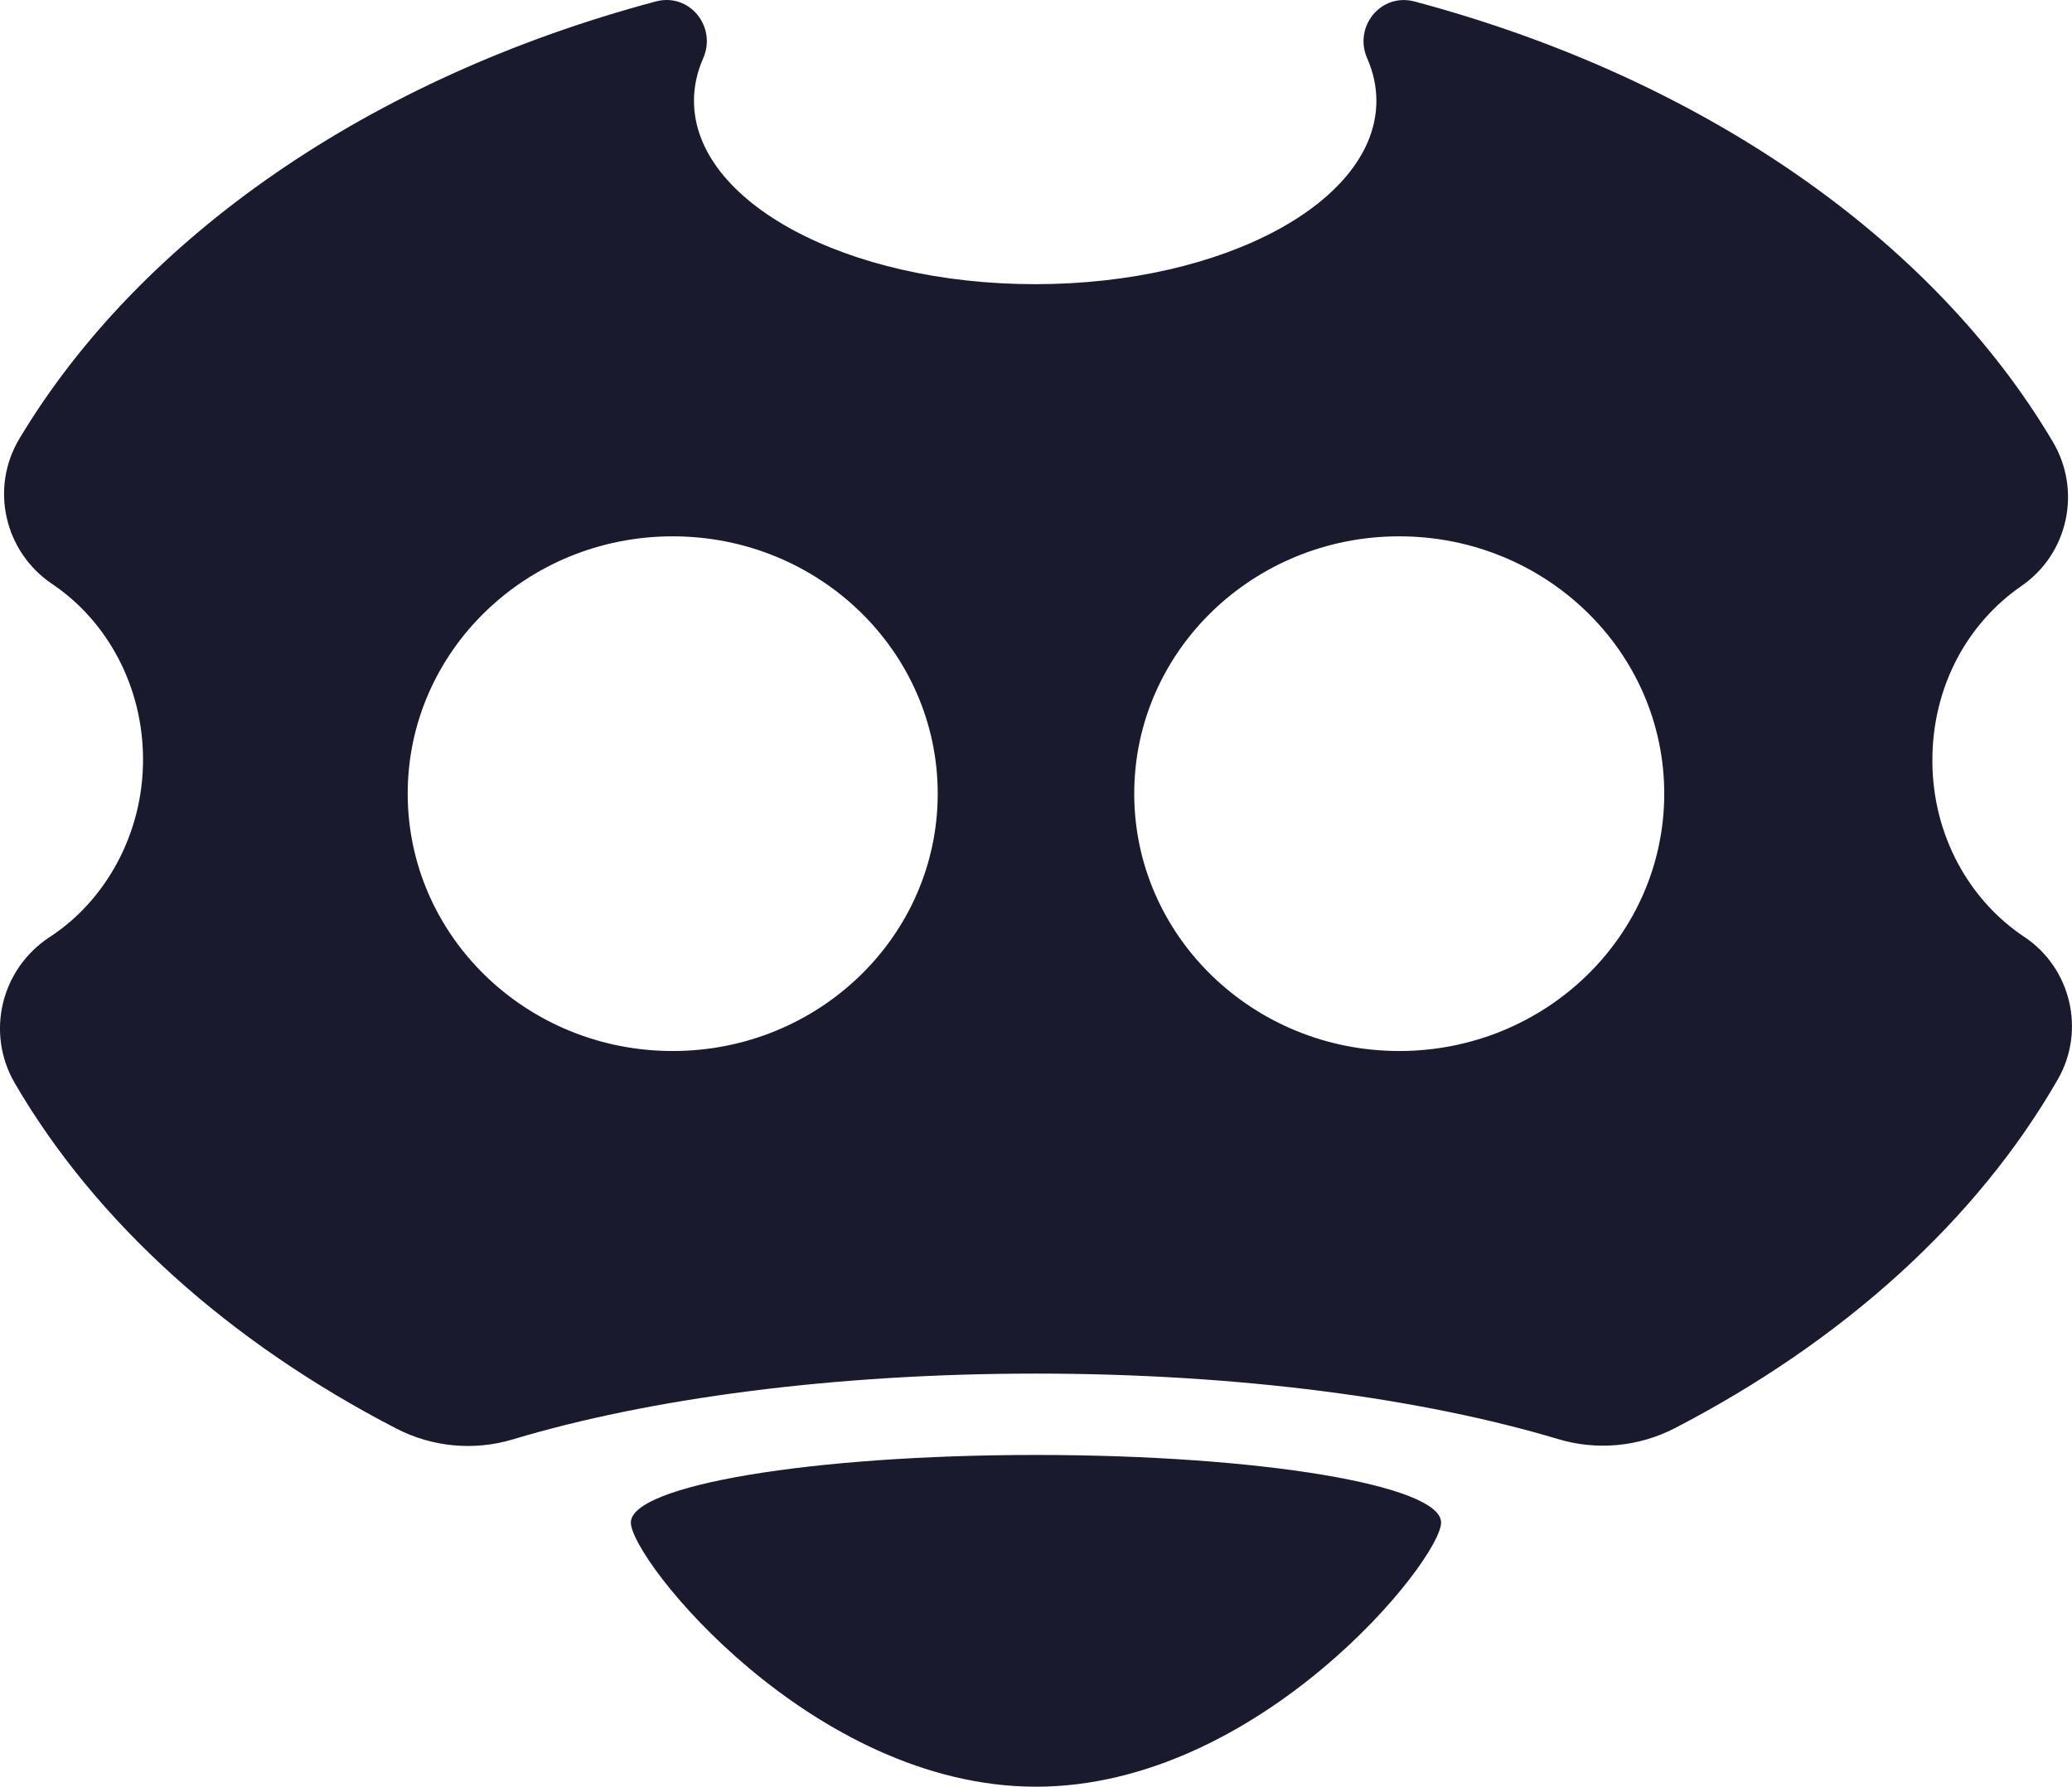
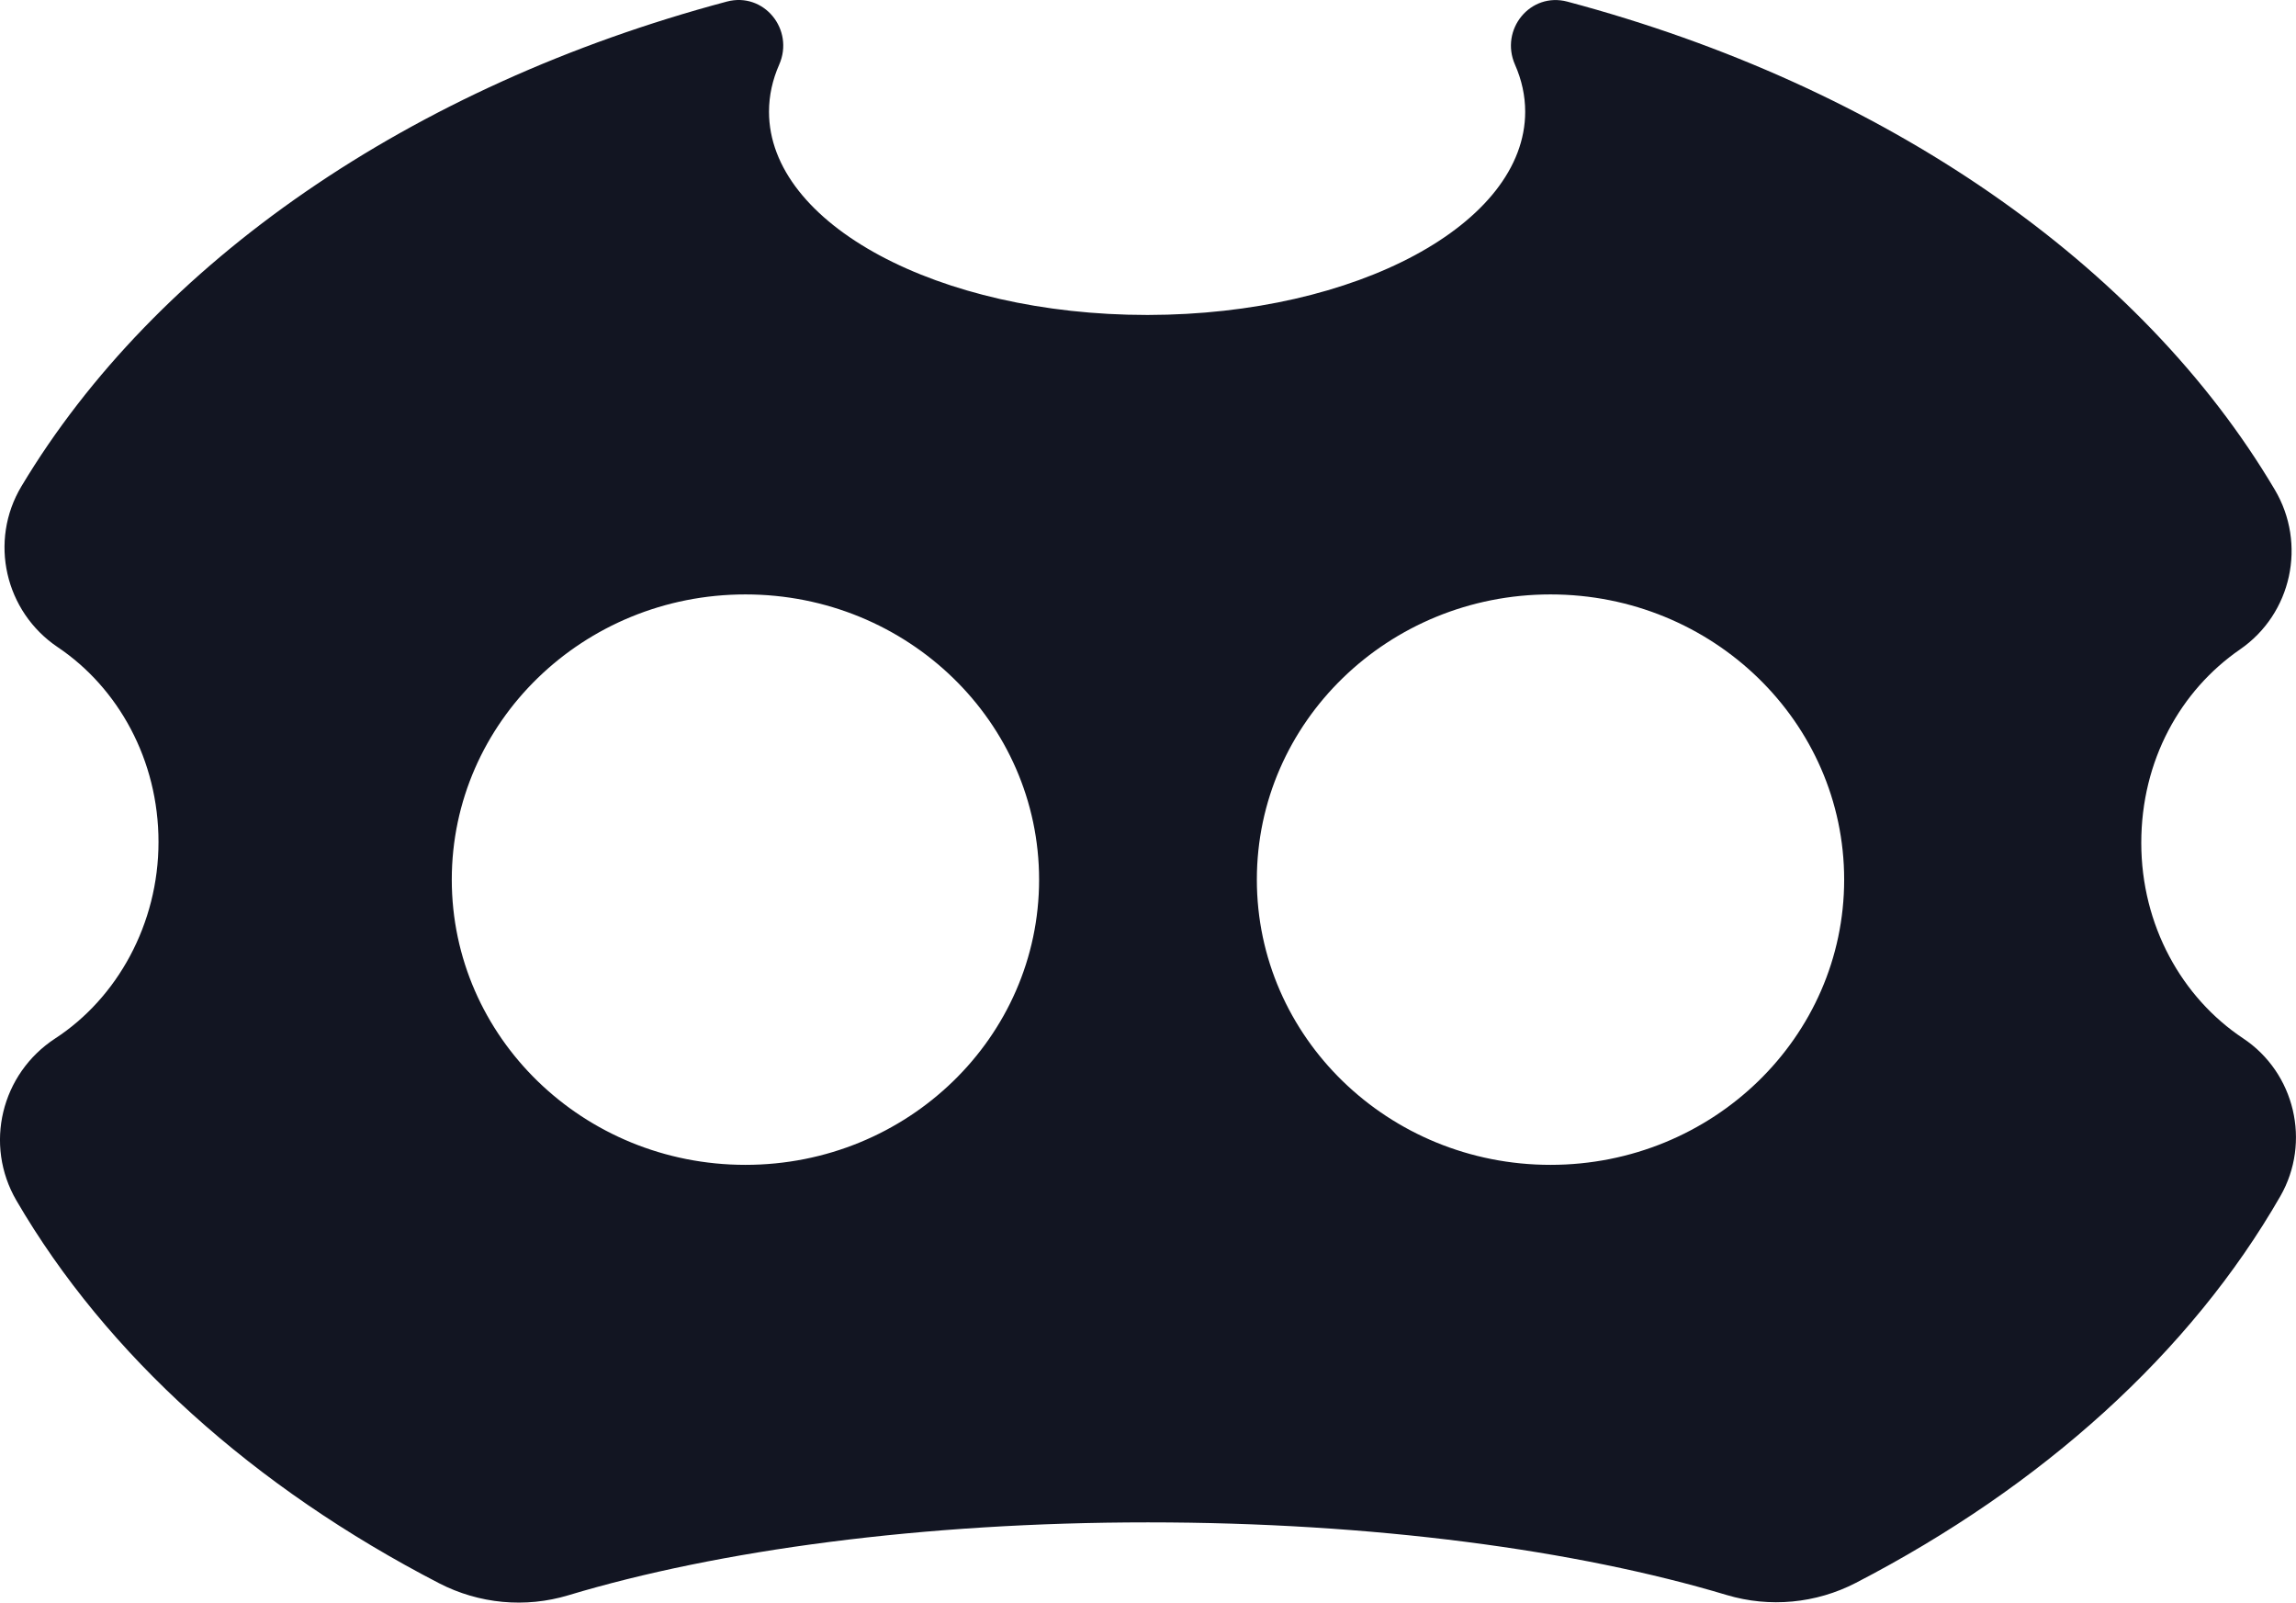
- <svg xmlns="http://www.w3.org/2000/svg" id="Layer_2" data-name="Layer 2" viewBox="0 0 431.67 372.21">
+ <svg xmlns="http://www.w3.org/2000/svg" id="Layer_2" data-name="Layer 2" viewBox="0 0 431.67 301.23">
  <defs>
    <style>
      .cls-1 {
-         fill: #1a1a2e;
+         fill: #121522;
      }
    </style>
  </defs>
  <g id="Layer_2-2" data-name="Layer 2">
-     <g>
-       <path class="cls-1" d="M300.23,317.17c0-7.77-37.79-14.07-84.4-14.07s-84.4,6.3-84.4,14.07,37.79,55.04,84.4,55.04,84.4-47.27,84.4-55.04Z" />
-       <path class="cls-1" d="M421.71,195.16c-11.49-7.64-19.13-21.24-19.13-36.74s7.39-28.65,18.56-36.35c9.74-6.71,12.58-19.85,6.54-30.03C402.55,49.61,354.36,16.21,294.69.31c-6.98-1.86-12.76,5.25-9.85,11.86,1.25,2.83,1.91,5.79,1.91,8.83,0,21.07-31.74,38.15-70.92,38.2h-.17c-39.26,0-71.08-17.1-71.08-38.2,0-3.04.66-6,1.91-8.84,2.91-6.61-2.87-13.72-9.85-11.86C77.28,16.13,29.28,49.27,4.04,91.39c-6.17,10.28-3.13,23.57,6.82,30.26,11.38,7.65,18.94,21.19,18.94,36.61s-7.77,29.34-19.42,36.93c-10.17,6.64-13.41,19.97-7.29,30.47,16.93,29.06,44.65,53.93,79.46,71.93,7.51,3.88,16.22,4.7,24.31,2.26,28.19-8.48,66.62-13.7,108.97-13.7s80.62,5.2,108.79,13.65c8.09,2.42,16.8,1.6,24.3-2.28,35.08-18.16,62.93-43.3,79.8-72.67,5.83-10.16,2.75-23.21-7.01-29.69ZM140.15,218.95c-30.49,0-55.21-24-55.21-53.61s24.72-53.61,55.21-53.61,55.21,24,55.21,53.61-24.72,53.61-55.21,53.61ZM291.51,218.95c-30.49,0-55.21-24-55.21-53.61s24.72-53.61,55.21-53.61,55.21,24,55.21,53.61-24.72,53.61-55.21,53.61Z" />
-     </g>
+     <path class="cls-1" d="M421.71,195.16c-11.49-7.64-19.13-21.24-19.13-36.74s7.39-28.65,18.56-36.35c9.74-6.71,12.58-19.85,6.54-30.03C402.55,49.61,354.36,16.21,294.69.31c-6.98-1.86-12.76,5.25-9.85,11.86,1.25,2.83,1.91,5.79,1.91,8.83,0,21.07-31.74,38.15-70.92,38.2h-.17c-39.26,0-71.08-17.1-71.08-38.2,0-3.04.66-6,1.91-8.84,2.91-6.61-2.87-13.72-9.85-11.86C77.28,16.13,29.28,49.27,4.04,91.39c-6.17,10.28-3.13,23.57,6.82,30.26,11.38,7.65,18.94,21.19,18.94,36.61s-7.77,29.34-19.42,36.93c-10.17,6.64-13.41,19.97-7.29,30.47,16.93,29.06,44.65,53.93,79.46,71.93,7.51,3.88,16.22,4.7,24.31,2.26,28.19-8.48,66.62-13.7,108.97-13.7s80.62,5.2,108.79,13.65c8.09,2.42,16.8,1.6,24.3-2.28,35.08-18.16,62.93-43.3,79.8-72.67,5.83-10.16,2.75-23.21-7.01-29.69ZM140.15,218.95c-30.49,0-55.21-24-55.21-53.61s24.72-53.61,55.21-53.61,55.21,24,55.21,53.61-24.72,53.61-55.21,53.61ZM291.51,218.95c-30.49,0-55.21-24-55.21-53.61s24.72-53.61,55.21-53.61,55.21,24,55.21,53.61-24.72,53.61-55.21,53.61Z" />
  </g>
</svg>
